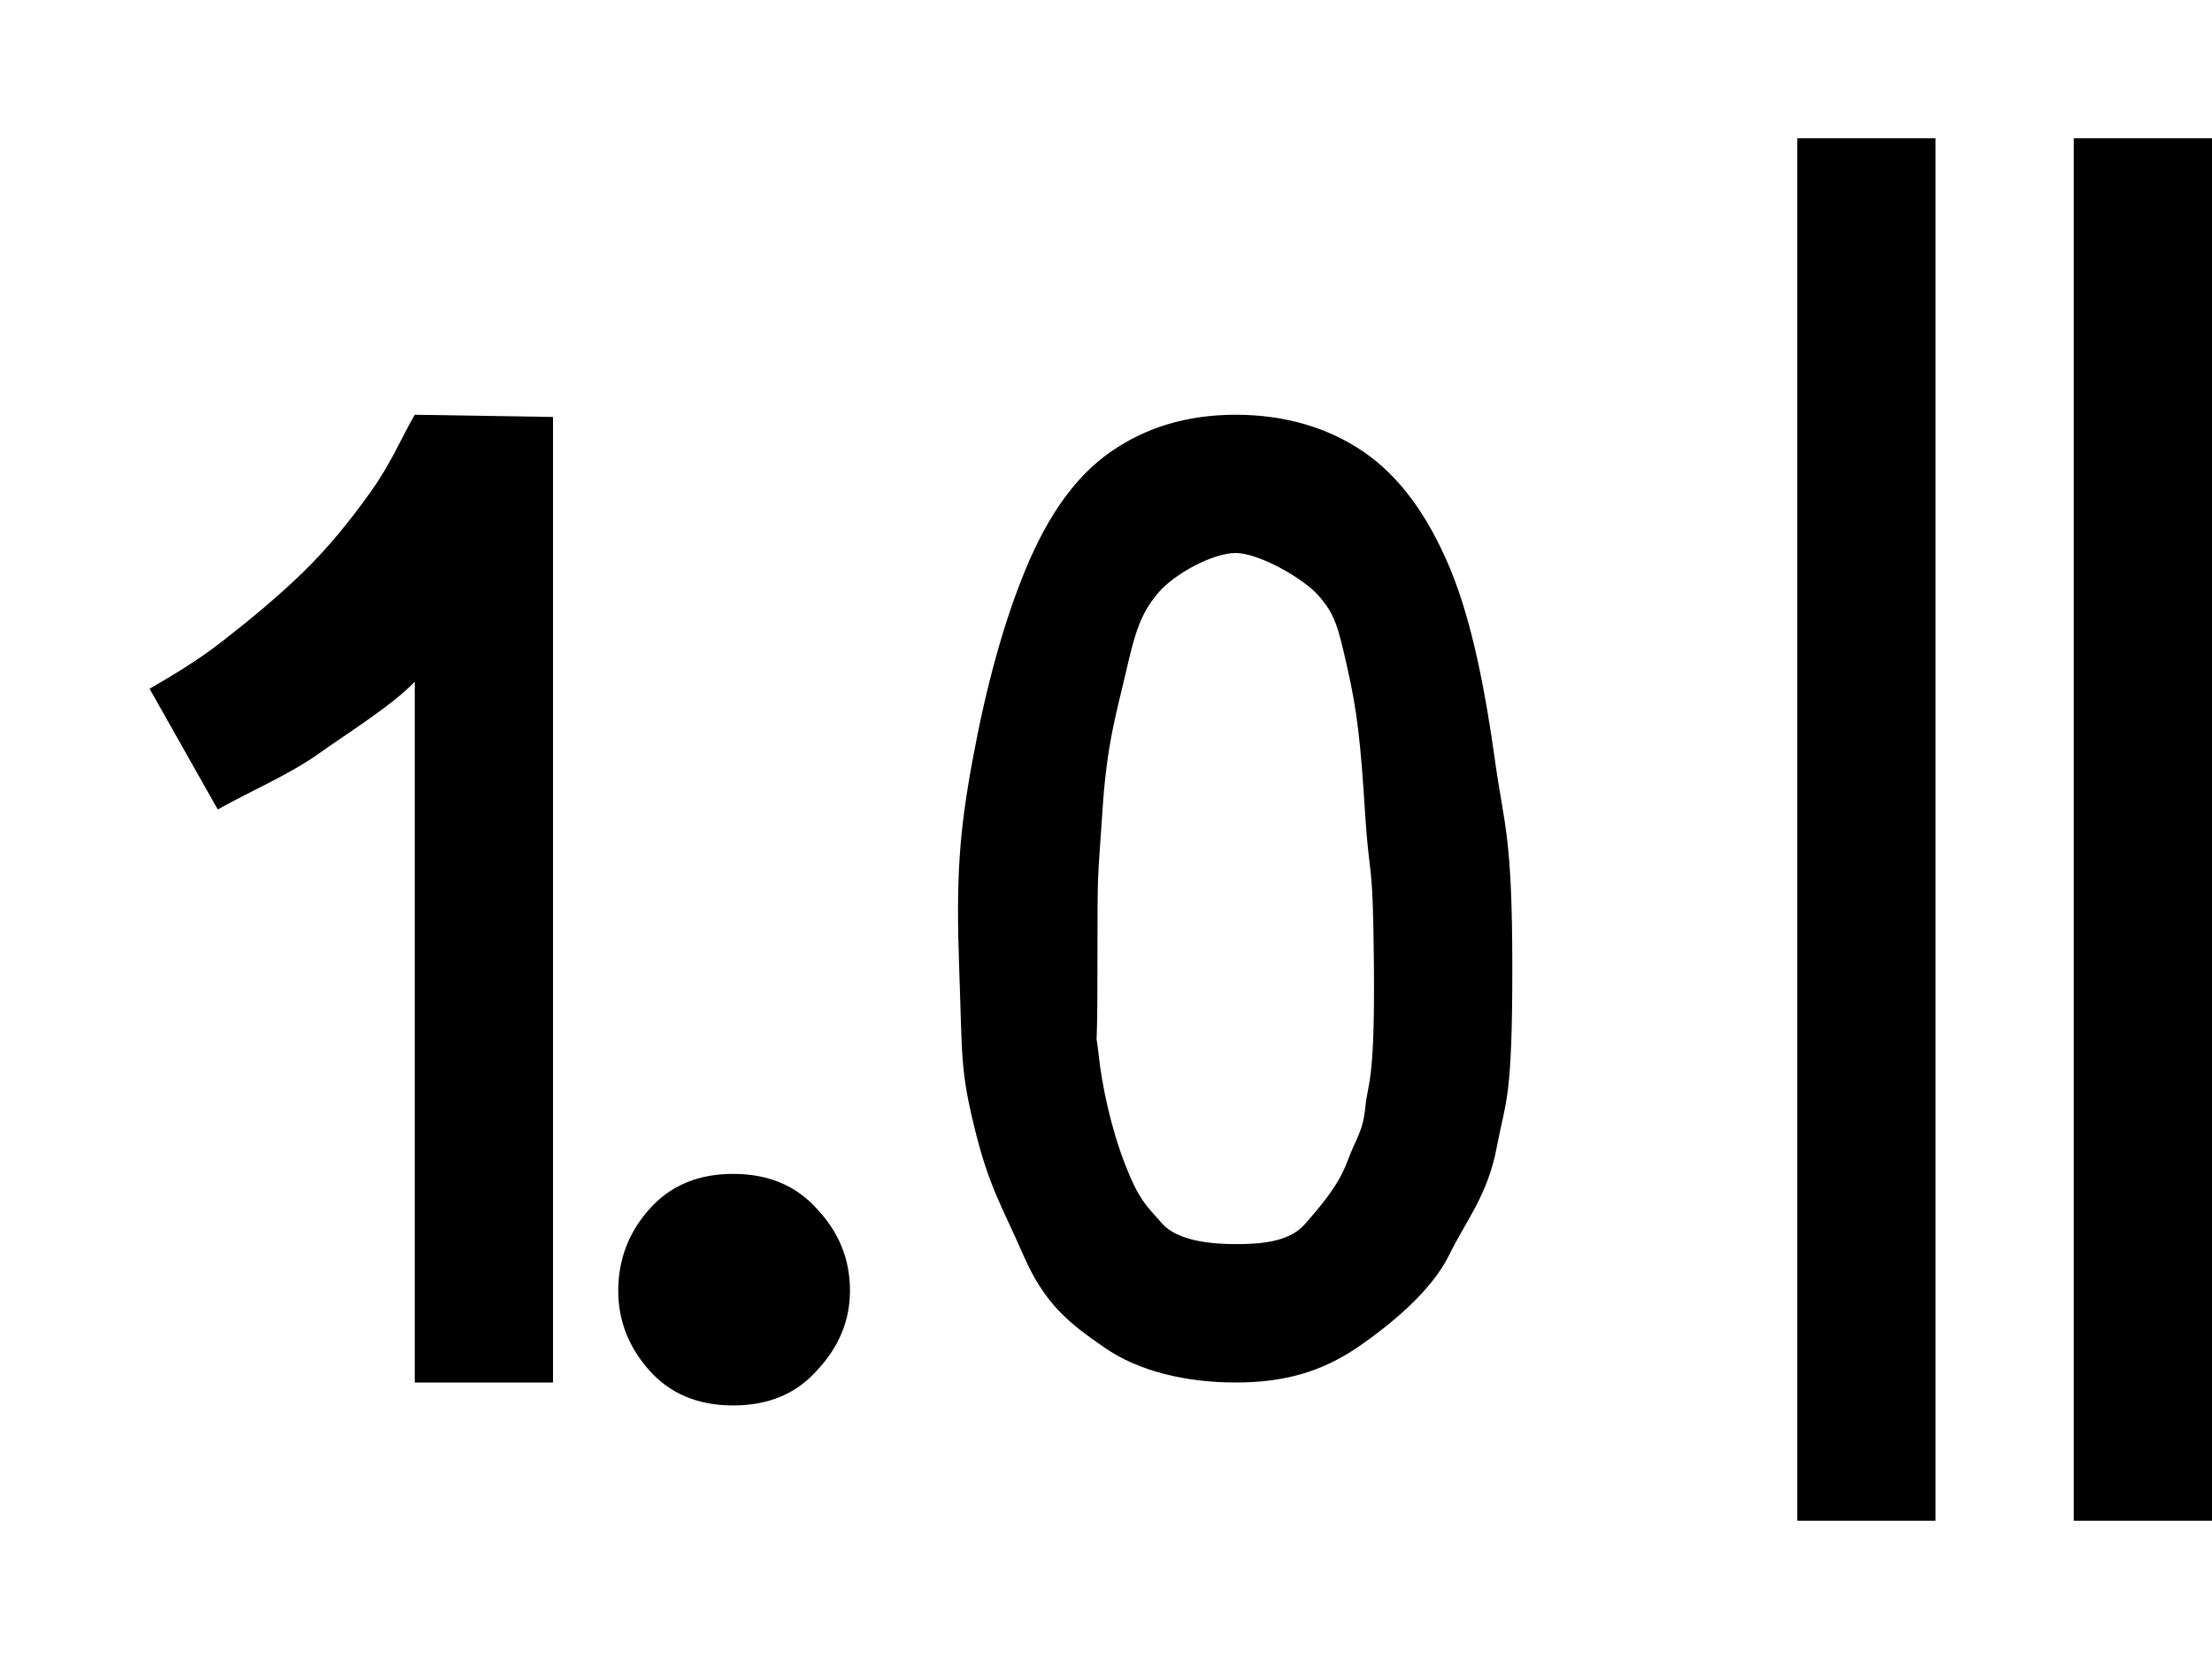
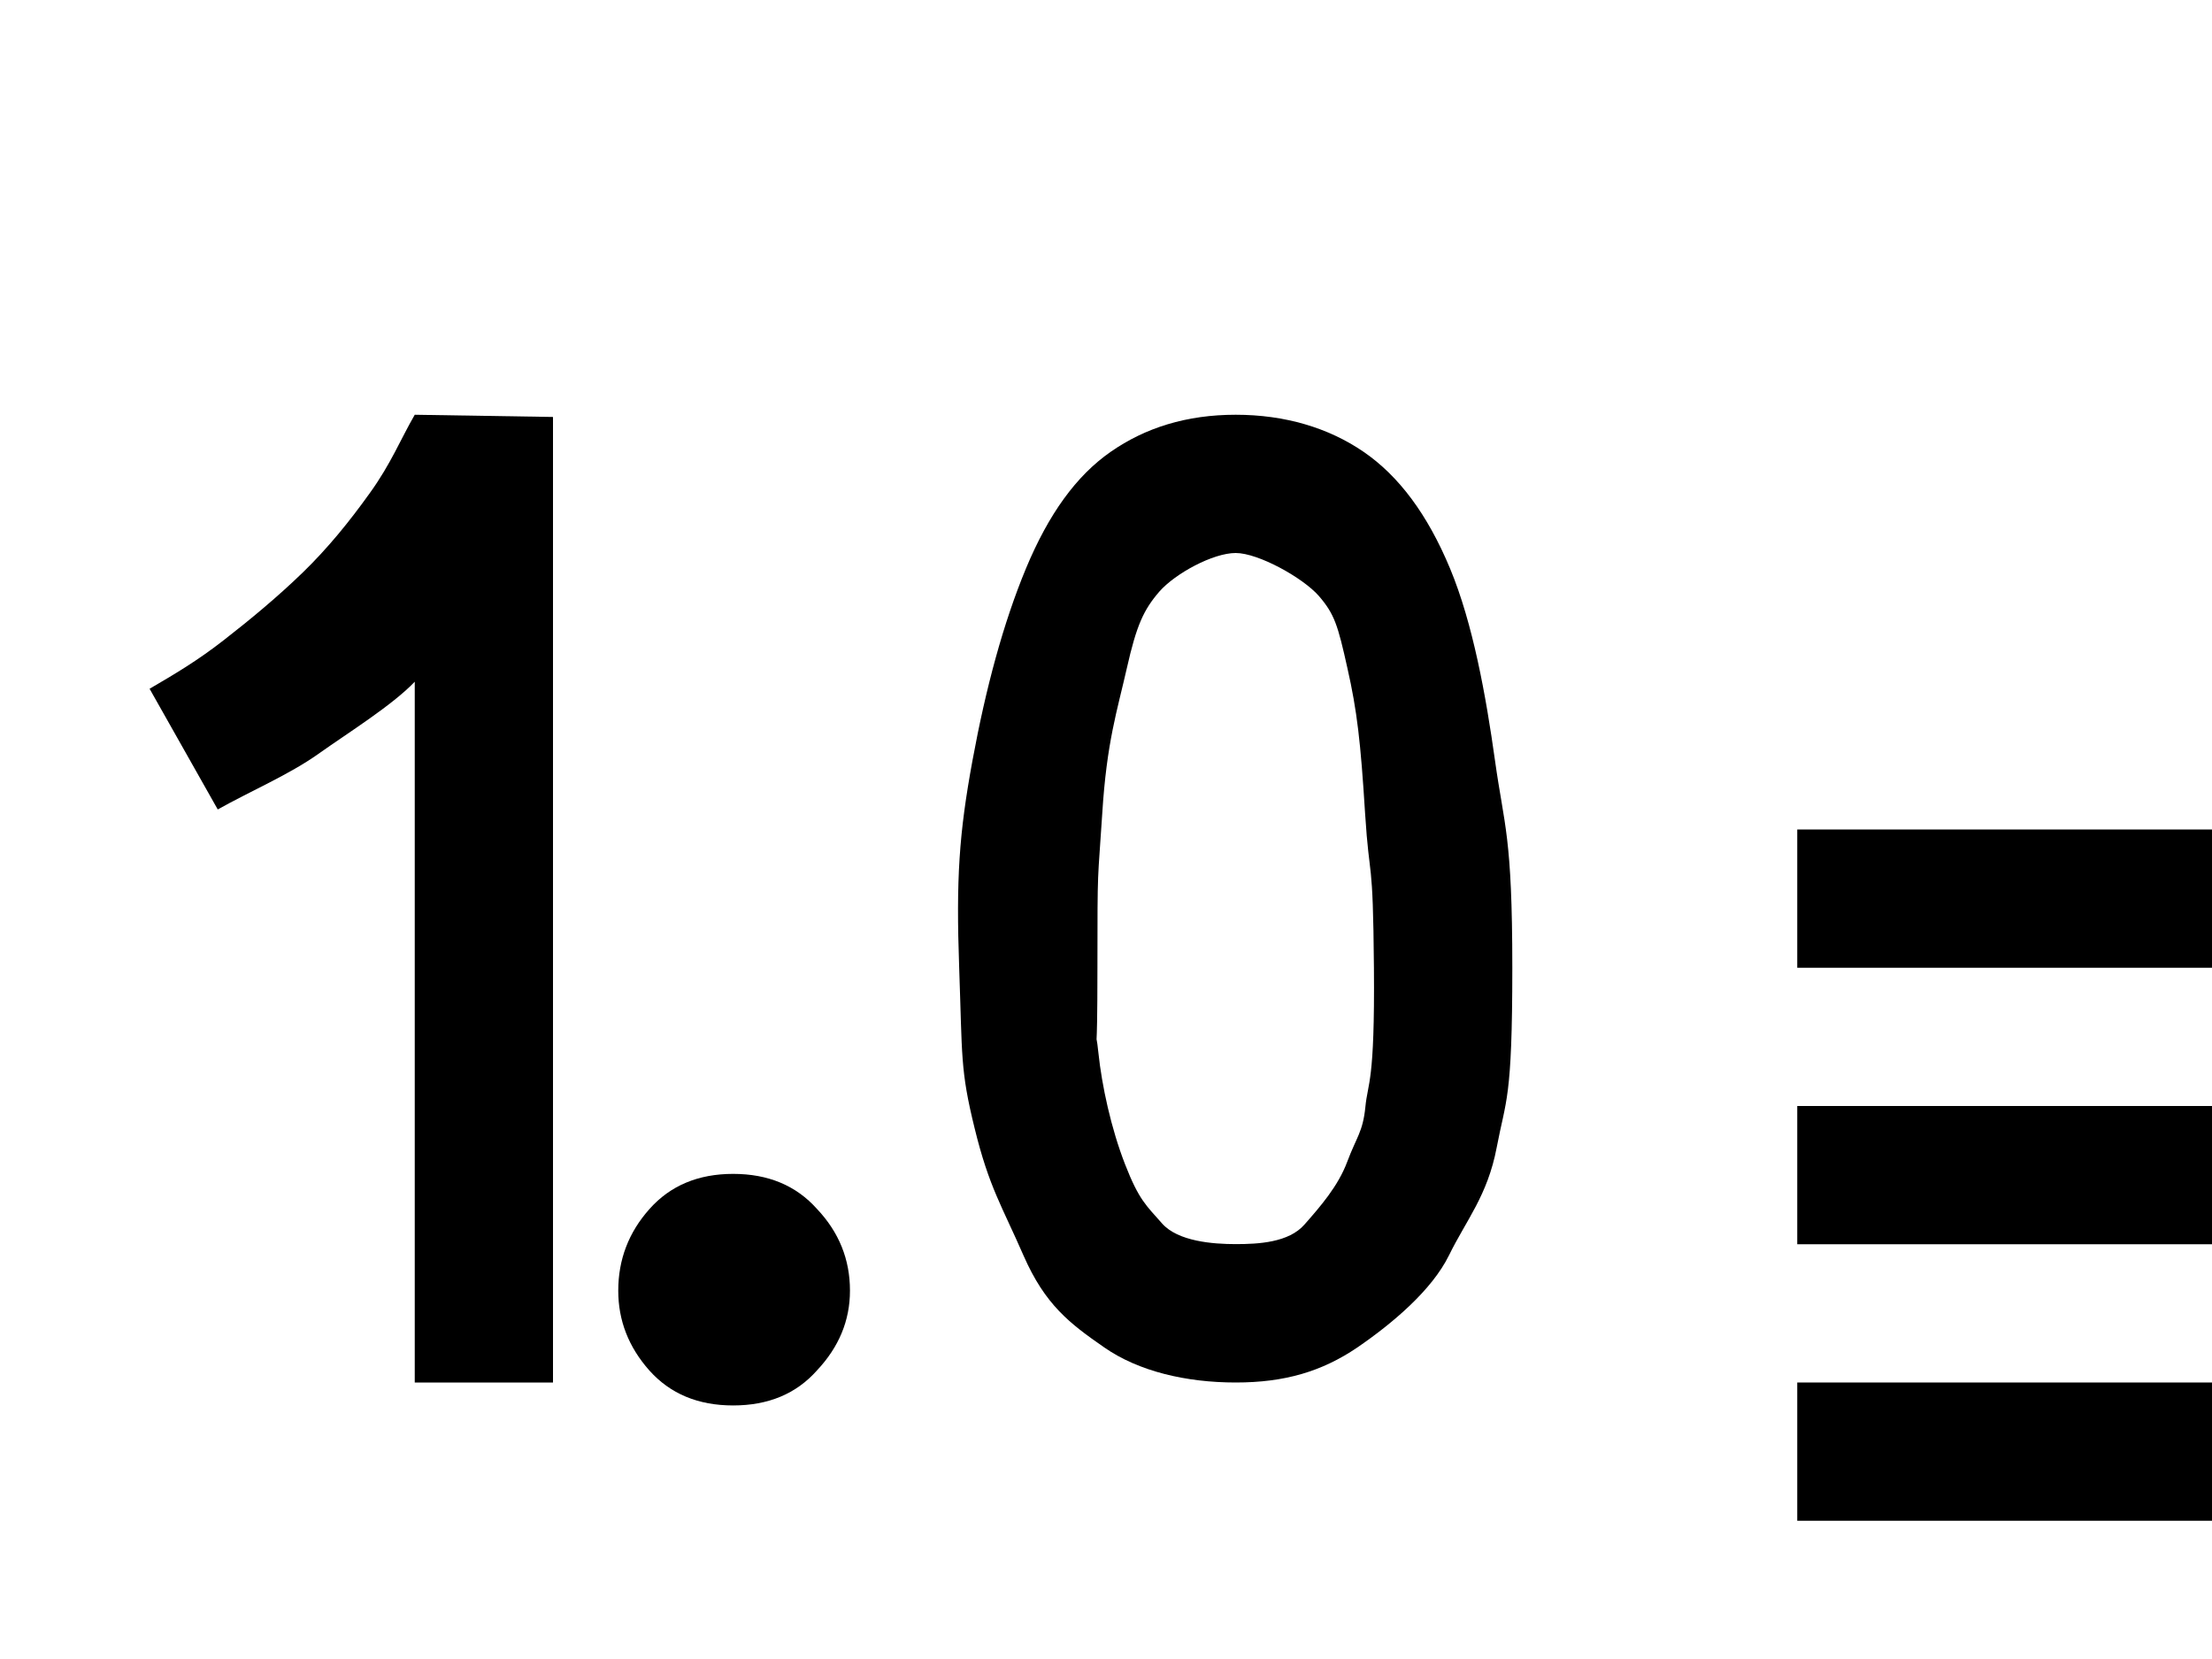
<svg xmlns="http://www.w3.org/2000/svg" width="16" height="12" id="svg2" version="1.1">
  <defs id="defs4">
    <linearGradient id="linearGradient4107">
      <stop style="stop-color:#000000;stop-opacity:1;" offset="0" id="stop4109" />
      <stop style="stop-color:#c8c8c8;stop-opacity:1;" offset="1" id="stop4111" />
    </linearGradient>
  </defs>
  <g id="layer2" style="display:none">
    <path style="font-size:13px;font-style:normal;font-variant:normal;font-weight:normal;font-stretch:normal;text-align:start;line-height:130%;letter-spacing:0px;word-spacing:0px;writing-mode:lr-tb;text-anchor:start;fill:#000000;fill-opacity:1;stroke:none;font-family:Ubuntu Condensed;-inkscape-font-specification:'Ubuntu Condensed,'" id="path4299" d="m 6.148,9.336 c -2.5e-6,0.216 -0.08,0.408 -0.239,0.577 -0.15,0.169 -0.352,0.253 -0.606,0.253 -0.253,0 -0.455,-0.084 -0.606,-0.253 C 4.547,9.744 4.472,9.552 4.472,9.336 4.472,9.111 4.547,8.914 4.698,8.745 4.848,8.576 5.05,8.491 5.303,8.491 c 0.253,1.5e-6 0.455,0.084 0.606,0.253 0.16,0.169 0.239,0.366 0.239,0.591" />
    <path d="M 0.5,3.729 C 0.999,3.23 1.546,3.016 2.265,3.016 2.951,3.016 3.167,3.213 3.531,3.577 3.895,3.933 3.917,4.35 3.917,5.112 3.917,5.468 3.873,5.673 3.754,5.995 3.636,6.316 3.535,6.419 3.357,6.723 3.179,7.019 3.258,6.941 3.047,7.237 2.835,7.533 2.968,7.314 2.773,7.627 2.579,7.932 2.526,7.949 2.383,8.287 2.239,8.617 2.205,8.629 2.171,9.01 l 1.767,-0.01 0,0.99 L 1.003,10 l 0,-0.241 C 1.003,9.192 1.012,9.032 1.139,8.592 1.274,8.152 1.318,8.059 1.504,7.703 1.698,7.348 1.574,7.541 1.803,7.237 2.031,6.932 1.988,6.995 2.151,6.723 2.314,6.451 2.421,6.408 2.602,6.111 2.738,5.798 3.001,5.494 3.001,5.122 3.001,4.673 2.959,4.461 2.781,4.266 2.627,4.095 2.427,3.989 2.098,3.95 1.775,3.95 1.687,4.01 1.484,4.111 1.289,4.204 1.194,4.326 1.033,4.478 L 0.5,3.729" id="path4327" style="font-size:13px;font-style:normal;font-variant:normal;font-weight:normal;font-stretch:normal;text-align:start;line-height:130%;letter-spacing:0px;word-spacing:0px;writing-mode:lr-tb;text-anchor:start;fill:#000000;fill-opacity:1;stroke:none;font-family:Ubuntu Condensed;-inkscape-font-specification:'Ubuntu Condensed,'" />
    <path id="path4301-5" d="M 7.034,5.502 C 7.131,4.975 7.257,4.507 7.421,4.112 7.585,3.718 7.785,3.441 8.034,3.268 8.284,3.094 8.582,3 8.938,3 c 0.356,0 0.671,0.094 0.925,0.268 0.254,0.174 0.462,0.451 0.626,0.845 0.164,0.394 0.259,0.917 0.325,1.39 0.066,0.473 0.125,0.54 0.125,1.498 0,0.958 -0.047,0.951 -0.113,1.299 -0.066,0.348 -0.221,0.526 -0.345,0.78 -0.125,0.254 -0.411,0.494 -0.665,0.668 C 9.561,9.92 9.294,10 8.938,10 8.582,10 8.236,9.92 7.987,9.746 7.737,9.573 7.56,9.438 7.404,9.083 7.249,8.727 7.154,8.588 7.05,8.162 6.945,7.736 6.961,7.643 6.938,7 6.915,6.357 6.937,6.03 7.034,5.502 z m 2.84,0.381 C 9.842,5.367 9.816,5.141 9.746,4.832 9.677,4.522 9.653,4.442 9.539,4.31 9.424,4.179 9.102,4 8.938,4 8.774,4 8.501,4.148 8.386,4.279 8.272,4.411 8.221,4.522 8.151,4.832 8.081,5.141 8.005,5.367 7.973,5.883 7.94,6.4 7.938,6.23 7.938,7 c 3e-7,0.77 -0.018,0.376 0.007,0.615 0.025,0.239 0.092,0.548 0.193,0.807 0.101,0.259 0.152,0.296 0.267,0.427 0.115,0.131 0.37,0.15 0.533,0.15 0.164,0 0.384,-0.011 0.498,-0.142 C 9.551,8.726 9.679,8.58 9.745,8.403 9.811,8.226 9.858,8.188 9.876,8.008 9.893,7.827 9.945,7.839 9.938,7 9.931,6.161 9.907,6.4 9.874,5.883 z" style="font-size:13px;font-style:normal;font-variant:normal;font-weight:normal;font-stretch:normal;text-align:start;line-height:130%;letter-spacing:0px;word-spacing:0px;writing-mode:lr-tb;text-anchor:start;fill:#000000;fill-opacity:1;stroke:none;display:inline;font-family:Ubuntu Condensed;-inkscape-font-specification:'Ubuntu Condensed,'" />
  </g>
  <g id="layer5" style="display:inline">
    <path d="M 1.082,4.982 C 1.26,4.878 1.427,4.78 1.619,4.63 1.812,4.48 2.013,4.313 2.191,4.14 2.37,3.966 2.525,3.776 2.676,3.565 2.828,3.354 2.897,3.178 3,3 L 4,3.016 4,10 3,10 3,4.931 C 2.84,5.1 2.514,5.303 2.303,5.453 2.092,5.603 1.81,5.723 1.575,5.855 L 1.082,4.982" id="path4297" style="font-size:13px;font-style:normal;font-variant:normal;font-weight:normal;font-stretch:normal;text-align:start;line-height:130%;letter-spacing:0px;word-spacing:0px;writing-mode:lr-tb;text-anchor:start;fill:#000000;fill-opacity:1;stroke:none;display:inline;font-family:Ubuntu Condensed;-inkscape-font-specification:'Ubuntu Condensed,'" />
    <path style="font-size:13px;font-style:normal;font-variant:normal;font-weight:normal;font-stretch:normal;text-align:start;line-height:130%;letter-spacing:0px;word-spacing:0px;writing-mode:lr-tb;text-anchor:start;fill:#000000;fill-opacity:1;stroke:none;display:inline;font-family:Ubuntu Condensed;-inkscape-font-specification:'Ubuntu Condensed,'" id="path4299-4" d="m 6.148,9.336 c -2.5e-6,0.216 -0.08,0.408 -0.239,0.577 -0.15,0.169 -0.352,0.253 -0.606,0.253 -0.253,0 -0.455,-0.084 -0.606,-0.253 C 4.547,9.744 4.472,9.552 4.472,9.336 4.472,9.111 4.547,8.914 4.698,8.745 4.848,8.576 5.05,8.491 5.303,8.491 c 0.253,1.5e-6 0.455,0.084 0.606,0.253 0.16,0.169 0.239,0.366 0.239,0.591" />
    <path id="path4301-5-0" d="M 7.034,5.502 C 7.131,4.975 7.257,4.507 7.421,4.112 7.585,3.718 7.785,3.441 8.034,3.268 8.284,3.094 8.582,3 8.938,3 c 0.356,0 0.671,0.094 0.925,0.268 0.254,0.174 0.462,0.451 0.626,0.845 0.164,0.394 0.259,0.917 0.325,1.39 0.066,0.473 0.125,0.54 0.125,1.498 0,0.958 -0.047,0.951 -0.113,1.299 -0.066,0.348 -0.221,0.526 -0.345,0.78 -0.125,0.254 -0.411,0.494 -0.665,0.668 C 9.561,9.92 9.294,10 8.938,10 8.582,10 8.236,9.92 7.987,9.746 7.737,9.573 7.56,9.438 7.404,9.083 7.249,8.727 7.154,8.588 7.05,8.162 6.945,7.736 6.961,7.643 6.938,7 6.915,6.357 6.937,6.03 7.034,5.502 z m 2.84,0.381 C 9.842,5.367 9.816,5.141 9.746,4.832 9.677,4.522 9.653,4.442 9.539,4.31 9.424,4.179 9.102,4 8.938,4 8.774,4 8.501,4.148 8.386,4.279 8.272,4.411 8.221,4.522 8.151,4.832 8.081,5.141 8.005,5.367 7.973,5.883 7.94,6.4 7.938,6.23 7.938,7 c 3e-7,0.77 -0.018,0.376 0.007,0.615 0.025,0.239 0.092,0.548 0.193,0.807 0.101,0.259 0.152,0.296 0.267,0.427 0.115,0.131 0.37,0.15 0.533,0.15 0.164,0 0.384,-0.011 0.498,-0.142 C 9.551,8.726 9.679,8.58 9.745,8.403 9.811,8.226 9.858,8.188 9.876,8.008 9.893,7.827 9.945,7.839 9.938,7 9.931,6.161 9.907,6.4 9.874,5.883 z" style="font-size:13px;font-style:normal;font-variant:normal;font-weight:normal;font-stretch:normal;text-align:start;line-height:130%;letter-spacing:0px;word-spacing:0px;writing-mode:lr-tb;text-anchor:start;fill:#000000;fill-opacity:1;stroke:none;display:inline;font-family:Ubuntu Condensed;-inkscape-font-specification:'Ubuntu Condensed,'" />
  </g>
  <g id="layer3" style="display:inline">
-     <path style="fill:none;stroke:#000000;stroke-width:1px;stroke-linecap:butt;stroke-linejoin:miter;stroke-opacity:1;display:inline" d="m 15.5,1 0,10" id="path3862" />
-     <path style="fill:none;stroke:#000000;stroke-width:1px;stroke-linecap:butt;stroke-linejoin:miter;stroke-opacity:1;display:inline" d="m 13.5,1 0,10" id="path3864" />
+     <path style="fill:none;stroke:#000000;stroke-width:1px;stroke-linecap:butt;stroke-linejoin:miter;stroke-opacity:1;display:inline" d="m 13,8.5 3,0" id="path3862" />
+     <path style="fill:none;stroke:#000000;stroke-width:1px;stroke-linecap:butt;stroke-linejoin:miter;stroke-opacity:1;display:inline" d="m 13,10.5 3,0" id="path3864" />
+     <path id="path3000" d="m 13,6.5 3,0" style="fill:none;stroke:#000000;stroke-width:1px;stroke-linecap:butt;stroke-linejoin:miter;stroke-opacity:1;display:inline" />
  </g>
</svg>
